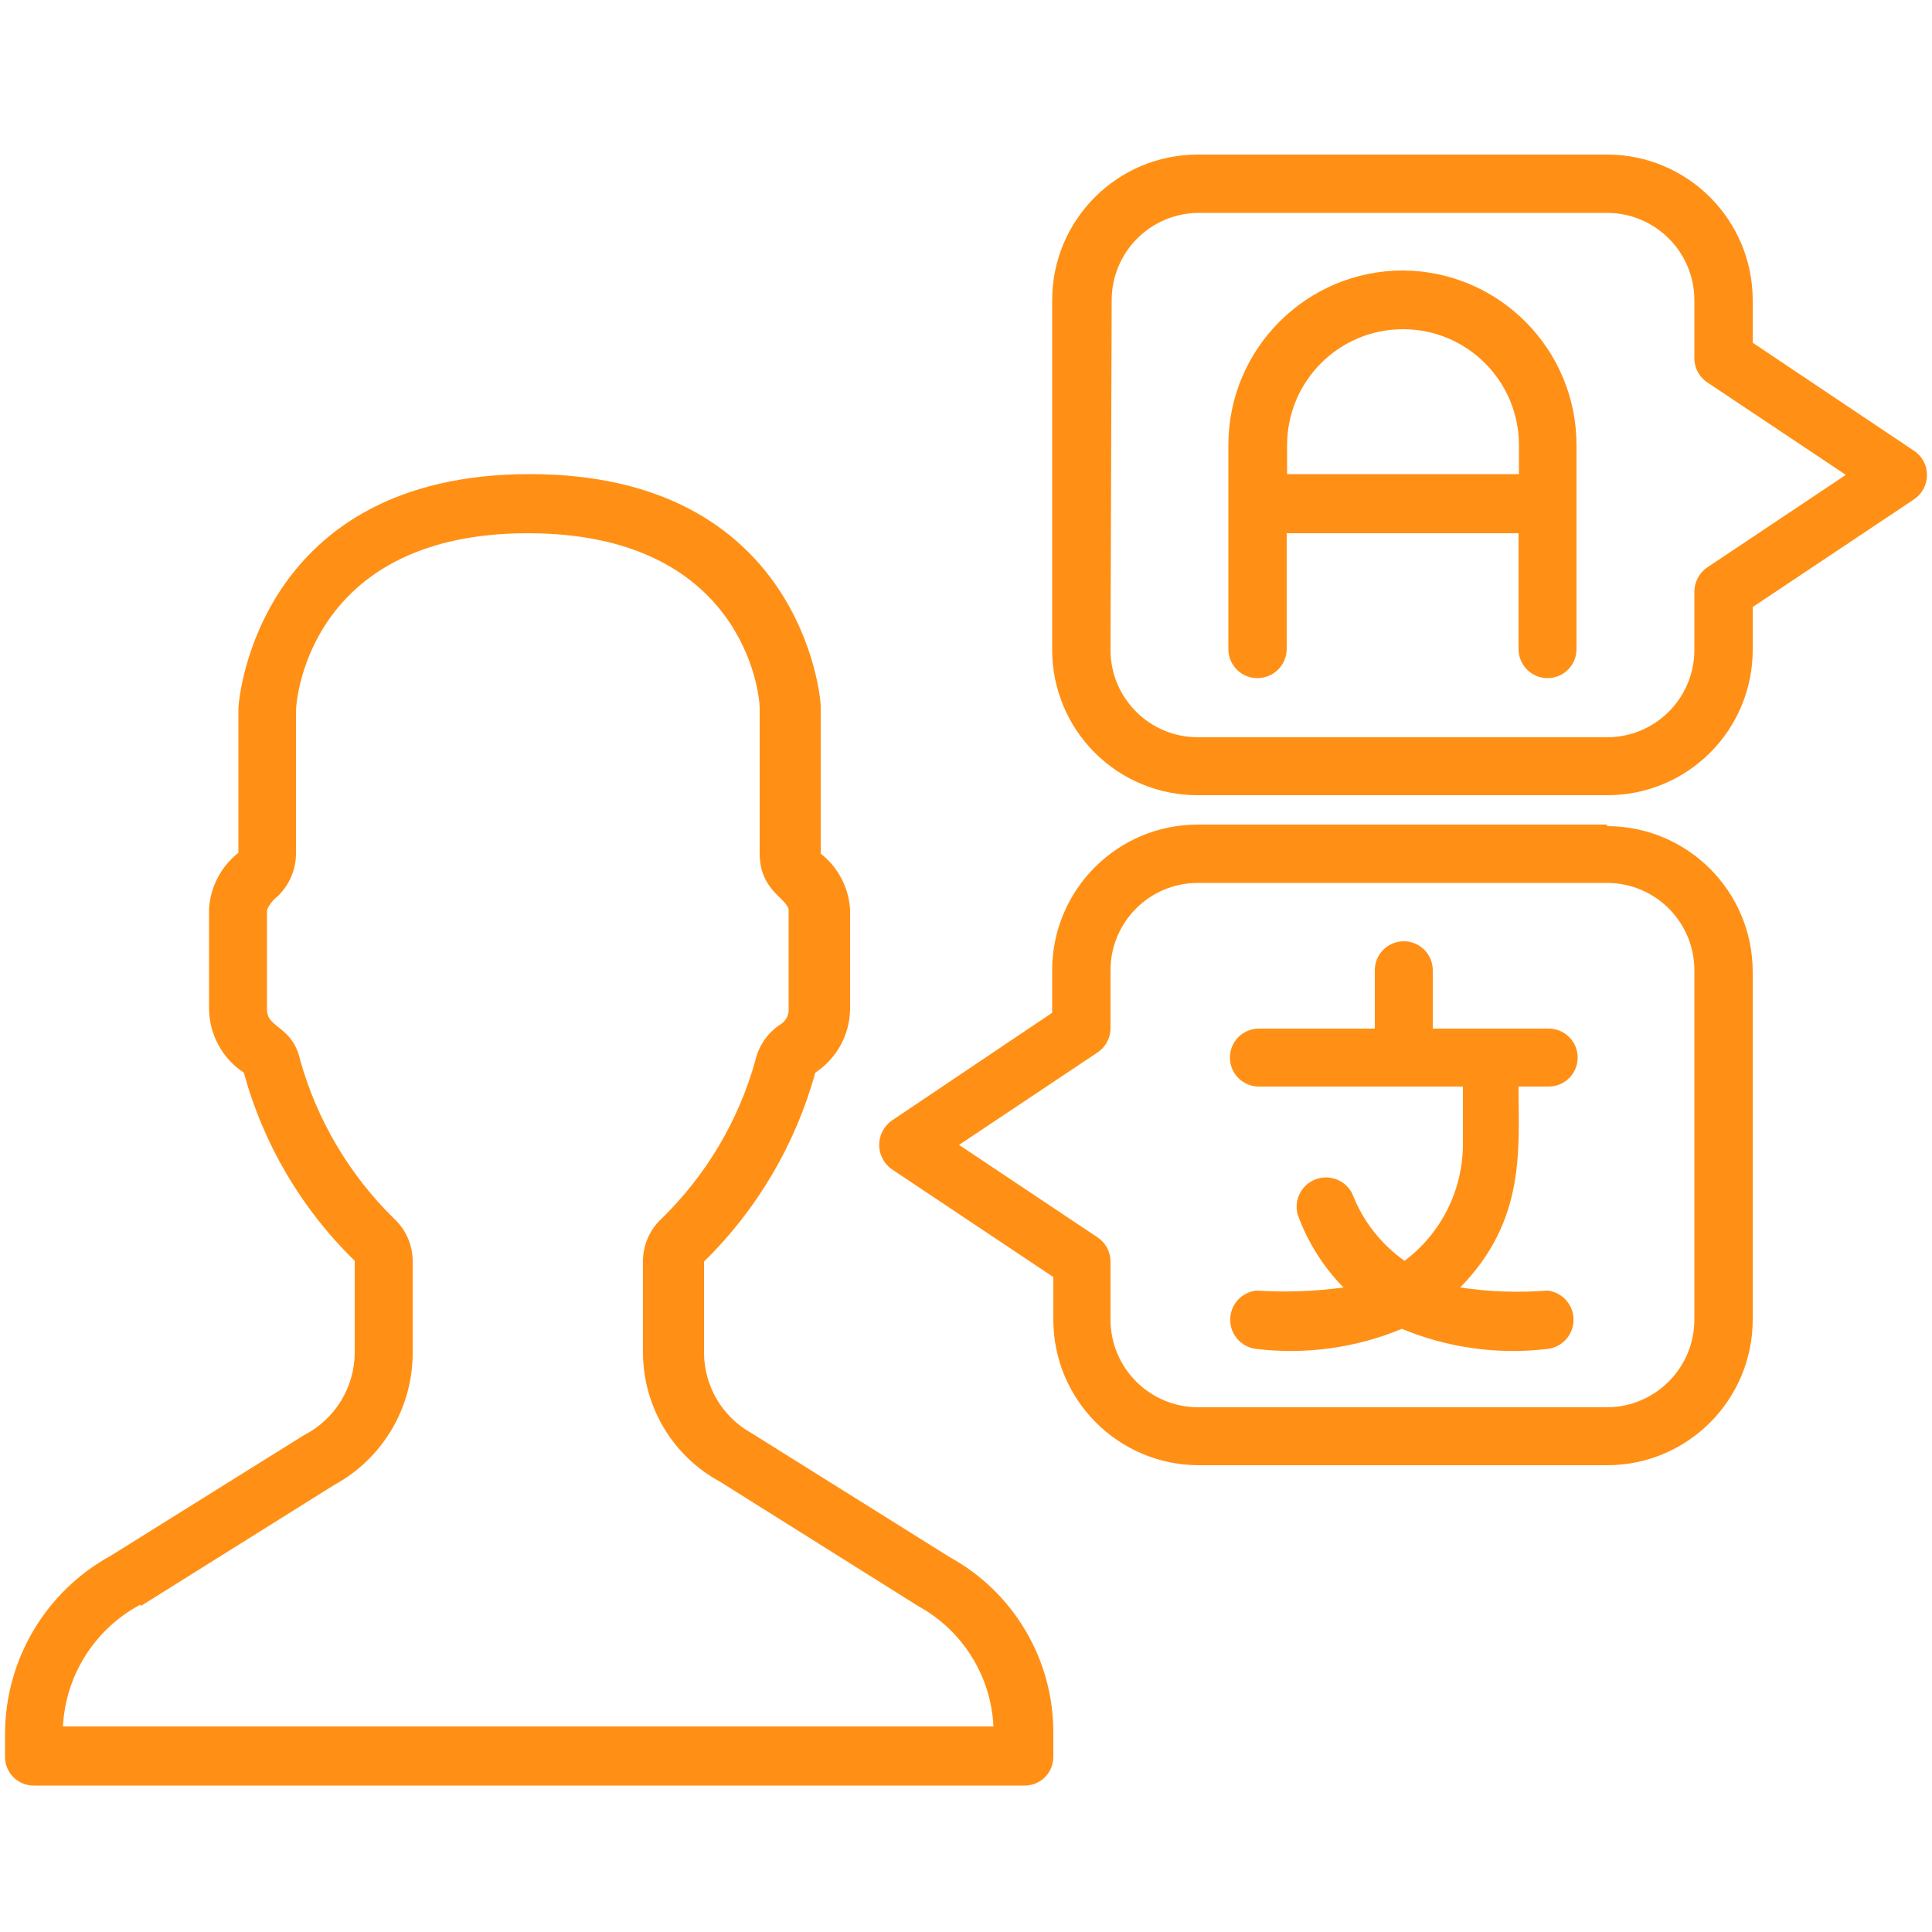
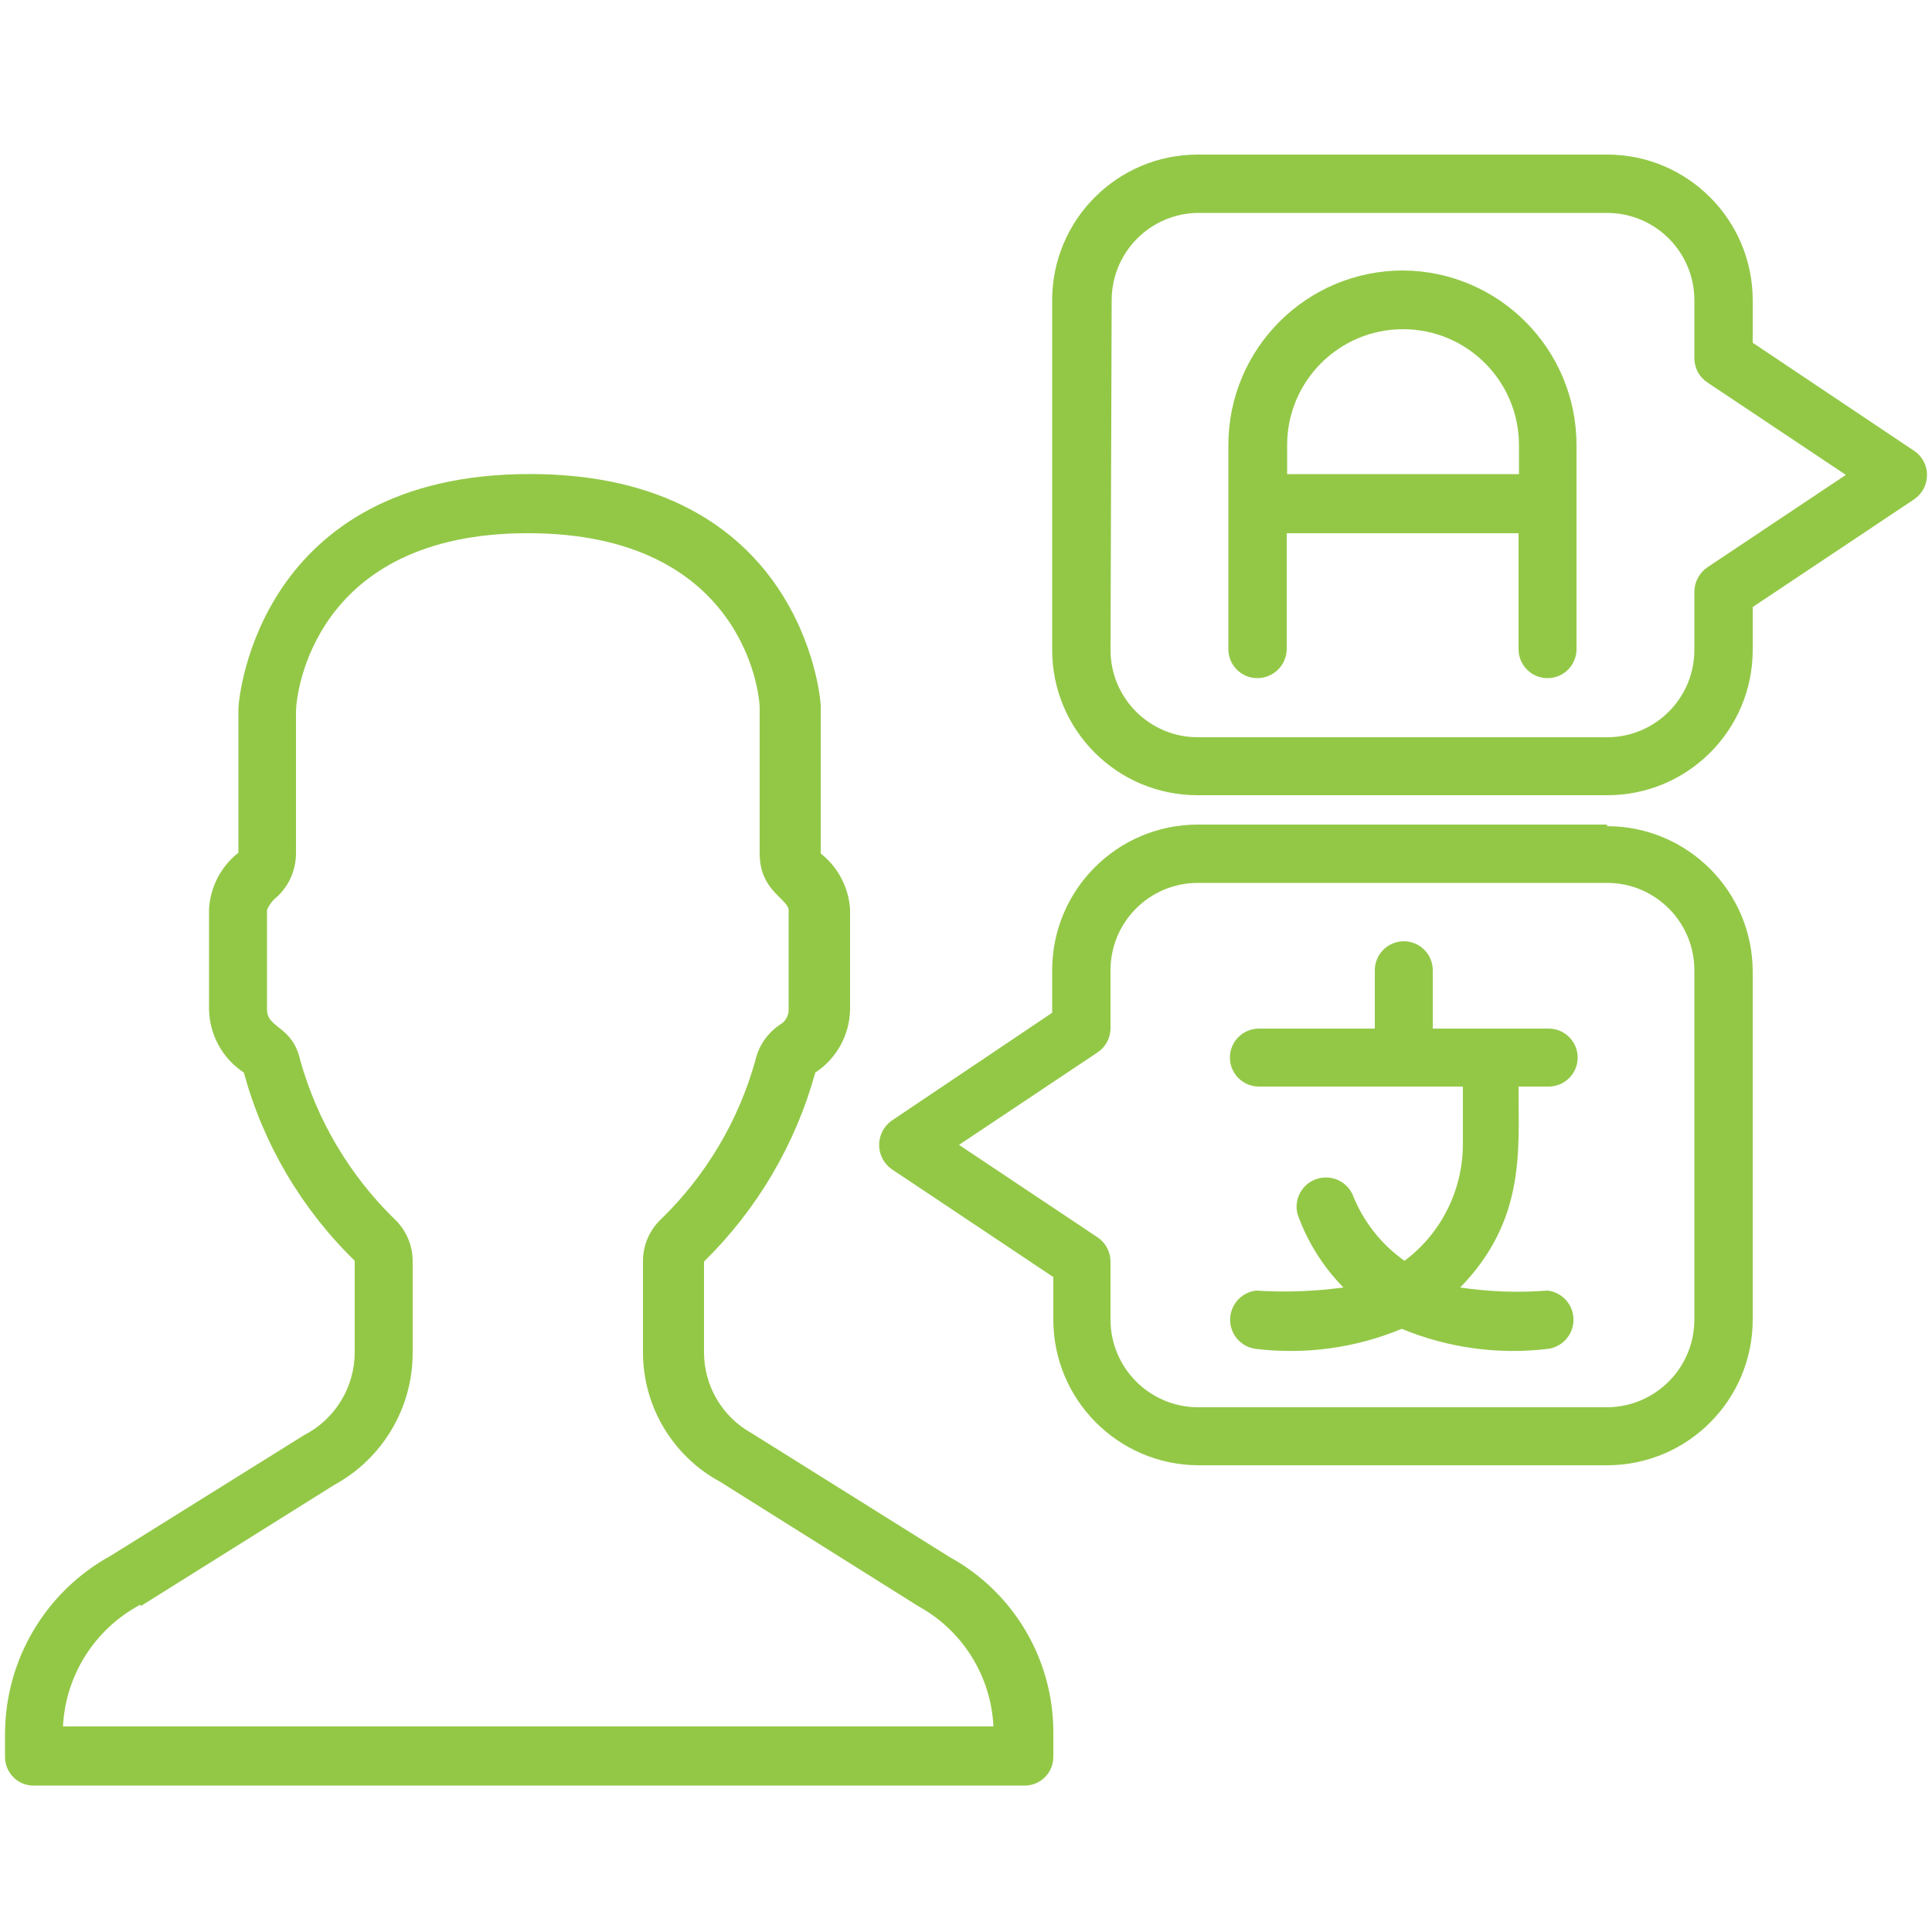
- <svg xmlns="http://www.w3.org/2000/svg" id="Capa_1" data-name="Capa 1" viewBox="0 0 50 50">
-   <defs>
-     <style>.cls-1{fill:#ff9015;}</style>
-   </defs>
-   <path class="cls-1" d="M39.33,28.12h.75a.75.75,0,0,0,0-1.5h-3V25.11a.75.75,0,1,0-1.5,0v1.51h-3a.75.75,0,0,0,0,1.5h5.28v1.51a3.78,3.78,0,0,1-1.51,3A3.79,3.79,0,0,1,35,30.9a.76.76,0,0,0-1.42.52,5.18,5.18,0,0,0,1.19,1.9,11.37,11.37,0,0,1-2.26.08.76.76,0,0,0,0,1.51,7.5,7.5,0,0,0,3.77-.52,7.5,7.5,0,0,0,3.77.52.76.76,0,0,0,0-1.51,10.07,10.07,0,0,1-2.26-.08c1.7-1.74,1.51-3.56,1.51-5.2Zm0,0" />
-   <path class="cls-1" d="M.88,46.21H26.51a.74.74,0,0,0,.75-.75v-.6a5.17,5.17,0,0,0-2.68-4.56l-5.13-3.21A2.39,2.39,0,0,1,18.22,35V32.65a10.92,10.92,0,0,0,2.88-4.89A2,2,0,0,0,22,26.13v-2.6a2,2,0,0,0-.76-1.44V18.27c0-.25-.52-6-7.53-6s-7.54,5.78-7.54,6.08v3.72a2,2,0,0,0-.76,1.45v2.6a2,2,0,0,0,.9,1.64,10.75,10.75,0,0,0,2.87,4.87V35a2.41,2.41,0,0,1-1.31,2.14l-5,3.12A5.27,5.27,0,0,0,.13,44.86v.6a.74.74,0,0,0,.75.75Zm2.77-4.65,5-3.13A3.89,3.89,0,0,0,10.68,35V32.65a1.5,1.5,0,0,0-.48-1.11,9.24,9.24,0,0,1-2.43-4.1c-.2-.9-.86-.82-.86-1.31V23.55a.88.88,0,0,1,.26-.34,1.53,1.53,0,0,0,.49-1.12V18.42c0-.47.46-4.62,6-4.62s6,4.11,6,4.52v3.77c0,.93.67,1.14.75,1.44v2.6a.44.44,0,0,1-.21.38,1.51,1.51,0,0,0-.65.93,9.15,9.15,0,0,1-2.43,4.1,1.5,1.5,0,0,0-.48,1.11V35a3.81,3.81,0,0,0,2,3.35l5.13,3.22a3.75,3.75,0,0,1,1.94,3.11H1.63a3.78,3.78,0,0,1,2-3.15Zm0,0" />
-   <path class="cls-1" d="M41.59,21.34H31a3.77,3.77,0,0,0-3.77,3.77v1.1L23.08,29a.77.77,0,0,0,0,1.26l4.18,2.79v1.1A3.77,3.77,0,0,0,31,37.92H41.59a3.77,3.77,0,0,0,3.77-3.77v-9a3.77,3.77,0,0,0-3.77-3.77Zm2.26,12.81a2.27,2.27,0,0,1-2.26,2.27H31a2.27,2.27,0,0,1-2.26-2.27v-1.5a.75.75,0,0,0-.34-.63l-3.58-2.39,3.58-2.39a.75.75,0,0,0,.34-.62V25.11A2.26,2.26,0,0,1,31,22.85H41.59a2.26,2.26,0,0,1,2.26,2.26Zm0,0" />
-   <path class="cls-1" d="M31,20.58H41.59a3.76,3.76,0,0,0,3.77-3.76V15.71l4.18-2.79a.76.76,0,0,0,.33-.63.74.74,0,0,0-.33-.62l-4.18-2.8V7.77A3.77,3.77,0,0,0,41.59,4H31a3.77,3.77,0,0,0-3.77,3.77v9.05A3.76,3.76,0,0,0,31,20.58ZM28.77,7.77A2.26,2.26,0,0,1,31,5.51H41.59a2.26,2.26,0,0,1,2.26,2.26V9.28a.75.75,0,0,0,.34.62l3.58,2.39-3.58,2.39a.77.77,0,0,0-.34.63v1.51a2.26,2.26,0,0,1-2.26,2.26H31a2.26,2.26,0,0,1-2.26-2.26Zm0,0" />
-   <path class="cls-1" d="M36.31,7a4.52,4.52,0,0,0-4.52,4.52v5.28a.75.75,0,0,0,.75.75.76.76,0,0,0,.76-.75v-3h6v3a.75.75,0,0,0,1.5,0V11.54A4.52,4.52,0,0,0,36.31,7Zm-3,5.27v-.75a3,3,0,1,1,6,0v.75Zm0,0" />
+ <svg xmlns="http://www.w3.org/2000/svg" version="1.1" id="Capa_1" x="0px" y="0px" width="50px" height="50px" viewBox="0 0 50 50" enable-background="new 0 0 50 50" xml:space="preserve">
+   <path fill="#93C847" d="M39.33,28.12h0.75c0.414,0,0.75-0.336,0.75-0.75c0-0.415-0.336-0.75-0.75-0.75h-3v-1.51  c0-0.414-0.336-0.75-0.75-0.75s-0.75,0.336-0.75,0.75v1.51h-3c-0.414,0-0.75,0.335-0.75,0.75c0,0.414,0.336,0.75,0.75,0.75h5.279  v1.51c-0.006,1.181-0.564,2.291-1.51,3c-0.61-0.431-1.08-1.032-1.35-1.729c-0.184-0.378-0.639-0.535-1.016-0.352  c-0.324,0.157-0.494,0.521-0.404,0.871c0.253,0.713,0.659,1.361,1.189,1.9c-0.748,0.102-1.506,0.128-2.26,0.08  c-0.416,0.048-0.716,0.425-0.668,0.842c0.041,0.351,0.317,0.627,0.668,0.668c1.281,0.153,2.579-0.025,3.77-0.52  c1.191,0.494,2.49,0.673,3.771,0.52c0.417-0.049,0.716-0.426,0.668-0.842c-0.04-0.352-0.317-0.628-0.668-0.668  c-0.754,0.059-1.512,0.031-2.26-0.08c1.7-1.74,1.51-3.561,1.51-5.2H39.33z" />
+   <path fill="#93C847" d="M0.88,46.21h25.63c0.408,0.006,0.744-0.321,0.75-0.729c0-0.007,0-0.014,0-0.021v-0.601  c0.011-1.896-1.018-3.646-2.68-4.56l-5.13-3.21c-0.759-0.422-1.23-1.222-1.23-2.09v-2.35c1.374-1.348,2.368-3.035,2.88-4.891  c0.55-0.361,0.887-0.971,0.9-1.63v-2.6c-0.038-0.566-0.314-1.089-0.76-1.44v-3.82c0-0.25-0.52-6-7.53-6c-7.01,0-7.54,5.78-7.54,6.08  v3.72c-0.449,0.353-0.725,0.88-0.76,1.45v2.6c0.01,0.661,0.347,1.276,0.9,1.64c0.505,1.851,1.496,3.532,2.87,4.87V35  c-0.002,0.902-0.507,1.729-1.31,2.141l-5,3.119c-1.683,0.921-2.732,2.683-2.74,4.6v0.601c-0.005,0.409,0.321,0.745,0.73,0.75  C0.867,46.21,0.873,46.21,0.88,46.21z M3.65,41.561l5-3.131c1.255-0.684,2.035-2,2.03-3.43v-2.35c0.002-0.422-0.171-0.824-0.48-1.11  c-1.155-1.131-1.993-2.544-2.43-4.101c-0.2-0.899-0.86-0.819-0.86-1.31v-2.58c0.057-0.133,0.146-0.25,0.26-0.34  c0.312-0.289,0.489-0.695,0.49-1.12v-3.67c0-0.47,0.46-4.62,6-4.62s6,4.11,6,4.52v3.77c0,0.93,0.67,1.14,0.75,1.44v2.6  c0.001,0.155-0.078,0.3-0.21,0.38c-0.33,0.214-0.563,0.547-0.65,0.93c-0.434,1.558-1.272,2.973-2.43,4.101  c-0.309,0.286-0.483,0.688-0.48,1.11V35c0.001,1.399,0.769,2.686,2,3.35l5.13,3.221c1.144,0.628,1.878,1.807,1.94,3.109H1.63  c0.066-1.328,0.826-2.525,2-3.15L3.65,41.561z" />
+   <path fill="#93C847" d="M41.59,21.34H31c-2.082,0-3.77,1.688-3.77,3.77l0,0v1.1L23.08,29c-0.348,0.244-0.432,0.725-0.188,1.072  c0.051,0.073,0.115,0.137,0.188,0.188l4.18,2.79v1.101c0,2.07,1.67,3.753,3.74,3.77h10.59c2.082,0,3.77-1.688,3.77-3.77l0,0v-9  c0-2.082-1.688-3.77-3.77-3.77l0,0V21.34z M43.85,34.15c0,1.25-1.01,2.264-2.26,2.27H31c-1.25-0.006-2.26-1.02-2.26-2.27v-1.5  c0-0.254-0.127-0.492-0.34-0.631l-3.581-2.39l3.581-2.39c0.209-0.137,0.337-0.369,0.34-0.62v-1.51c0-1.248,1.012-2.26,2.26-2.26l0,0  h10.59c1.248,0,2.26,1.012,2.26,2.26V34.15z" />
+   <path fill="#93C847" d="M31,20.58h10.59c2.076,0.005,3.765-1.673,3.77-3.75c0-0.003,0-0.007,0-0.01v-1.11l4.181-2.79  c0.208-0.143,0.331-0.378,0.33-0.63c0.001-0.249-0.123-0.482-0.33-0.62l-4.181-2.8v-1.1c0-2.082-1.688-3.77-3.77-3.77l0,0H31  c-2.082,0-3.77,1.688-3.77,3.77l0,0v9.05c0,2.077,1.684,3.76,3.76,3.76C30.993,20.58,30.996,20.58,31,20.58z M28.77,7.77  c0-1.237,0.994-2.244,2.23-2.26h10.59c1.248,0,2.26,1.012,2.26,2.26v1.51c0.003,0.25,0.131,0.483,0.34,0.62l3.58,2.39l-3.58,2.39  c-0.209,0.141-0.336,0.376-0.34,0.63v1.51c0,1.249-1.012,2.26-2.26,2.26H31c-1.248,0-2.26-1.012-2.26-2.26l0,0L28.77,7.77z" />
+   <path fill="#93C847" d="M36.311,7c-2.497,0-4.521,2.023-4.521,4.52l0,0v5.28c0,0.415,0.336,0.75,0.75,0.75  c0.416,0,0.755-0.334,0.76-0.75v-3h6v3c0,0.415,0.336,0.75,0.75,0.75c0.415,0,0.75-0.335,0.75-0.75v-5.26  C40.811,9.047,38.803,7.017,36.311,7z M33.311,12.27v-0.75c0-1.657,1.343-3,3-3c1.656,0,3,1.343,3,3v0.75H33.311z" />
</svg>
